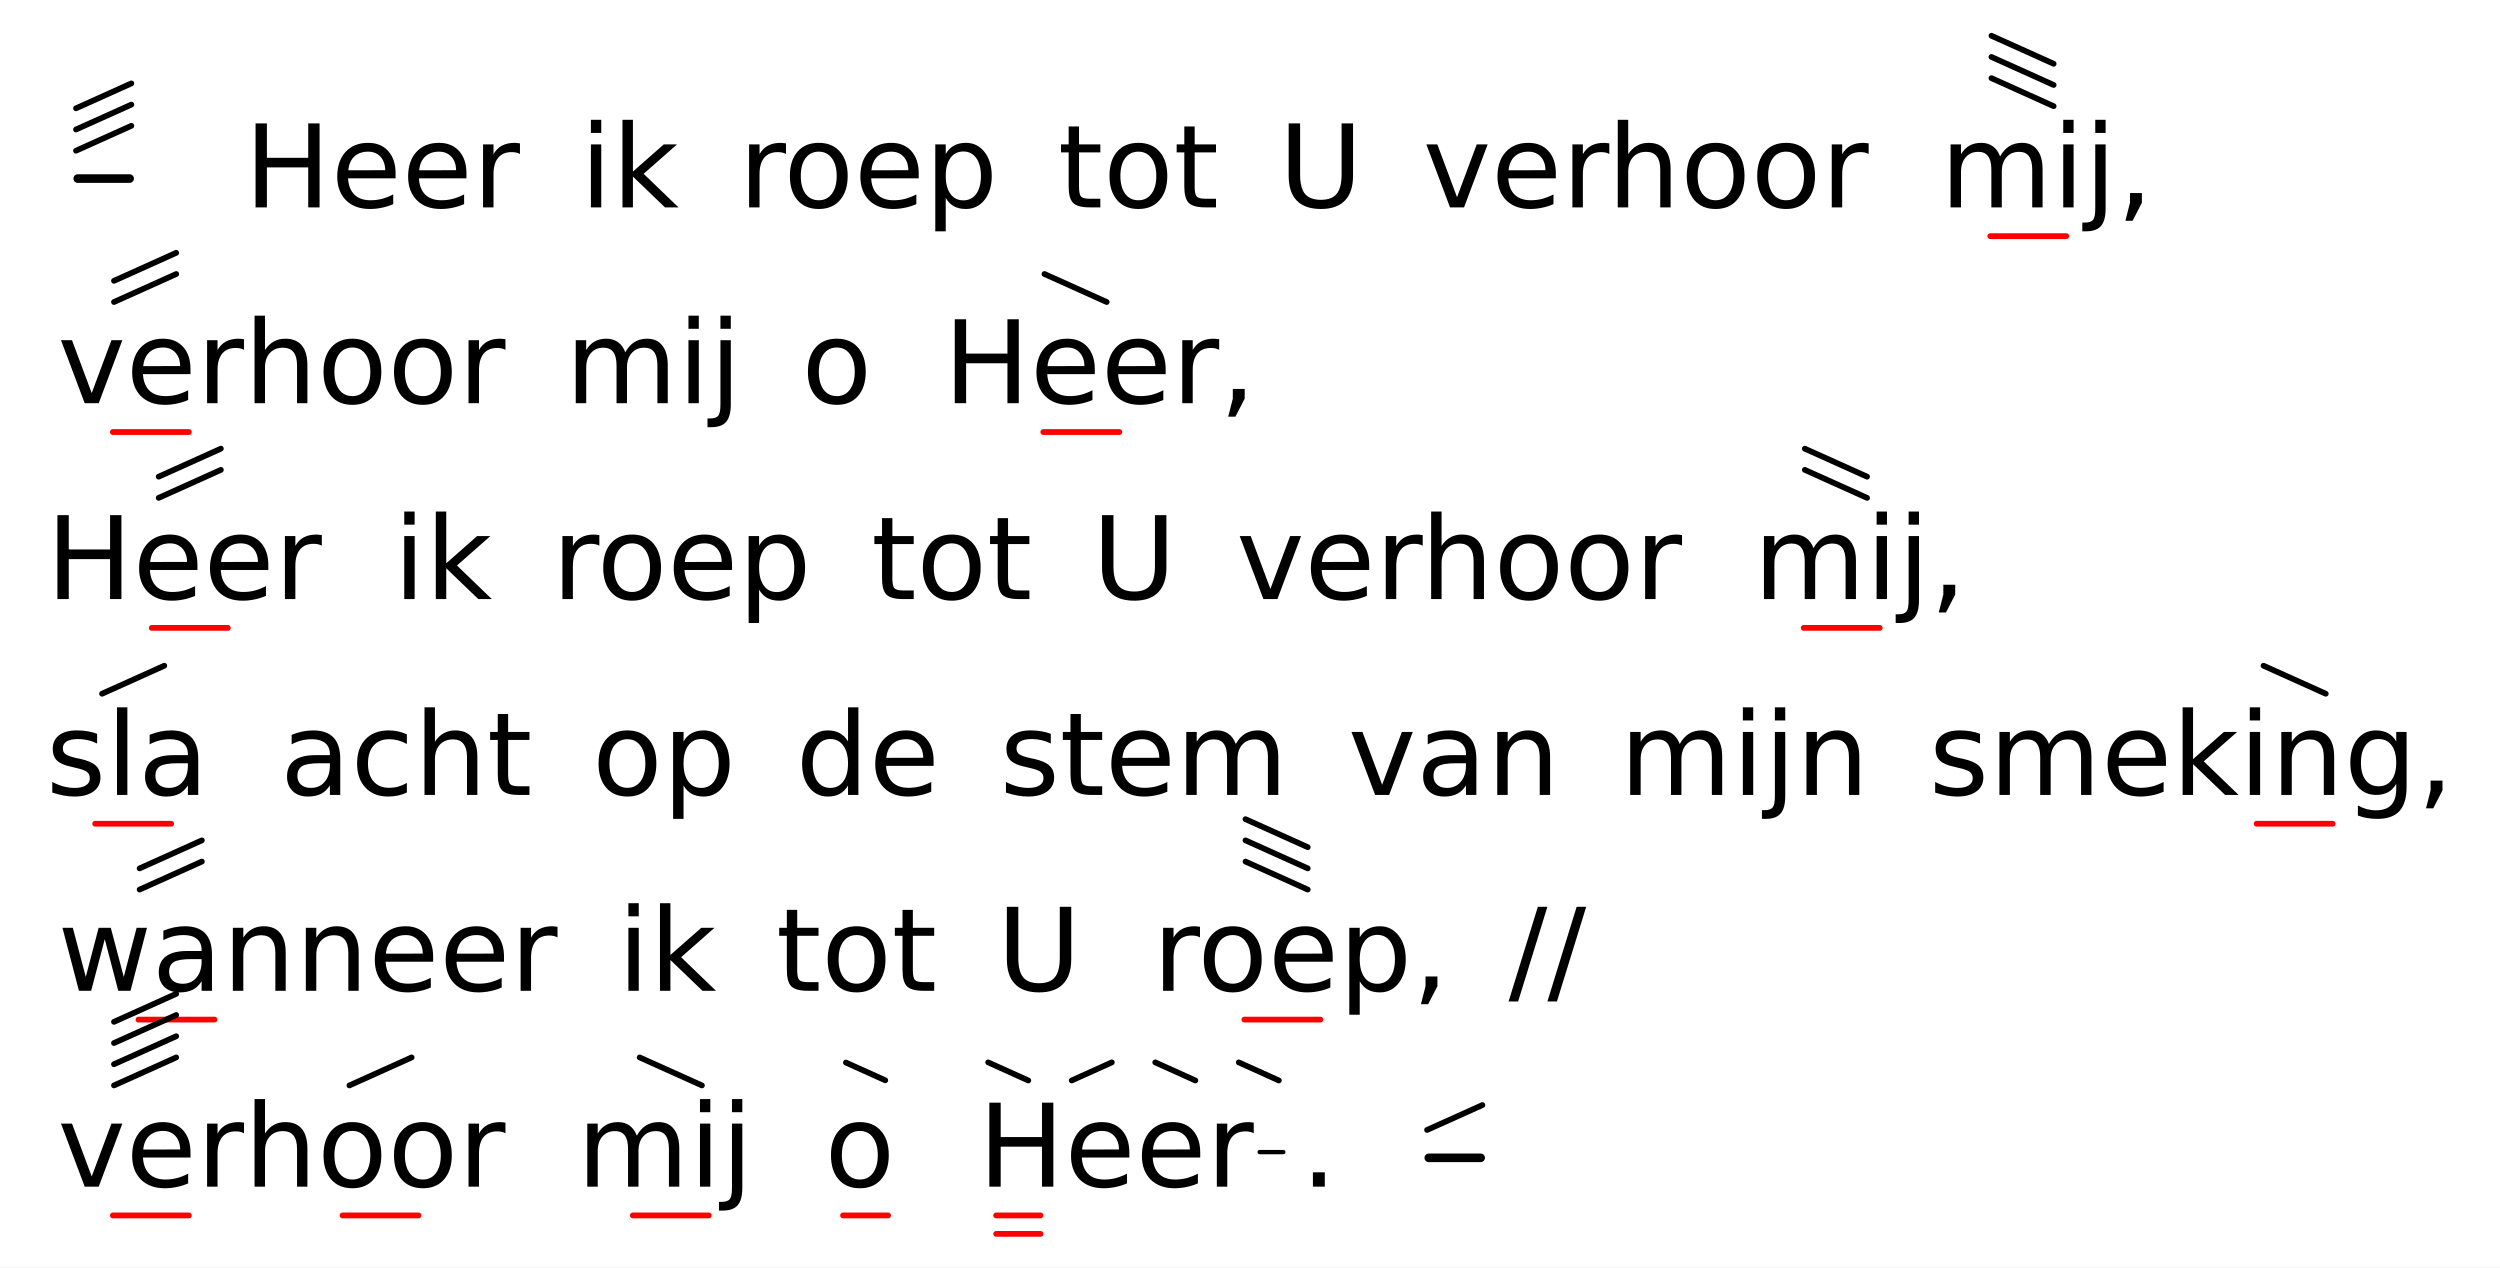
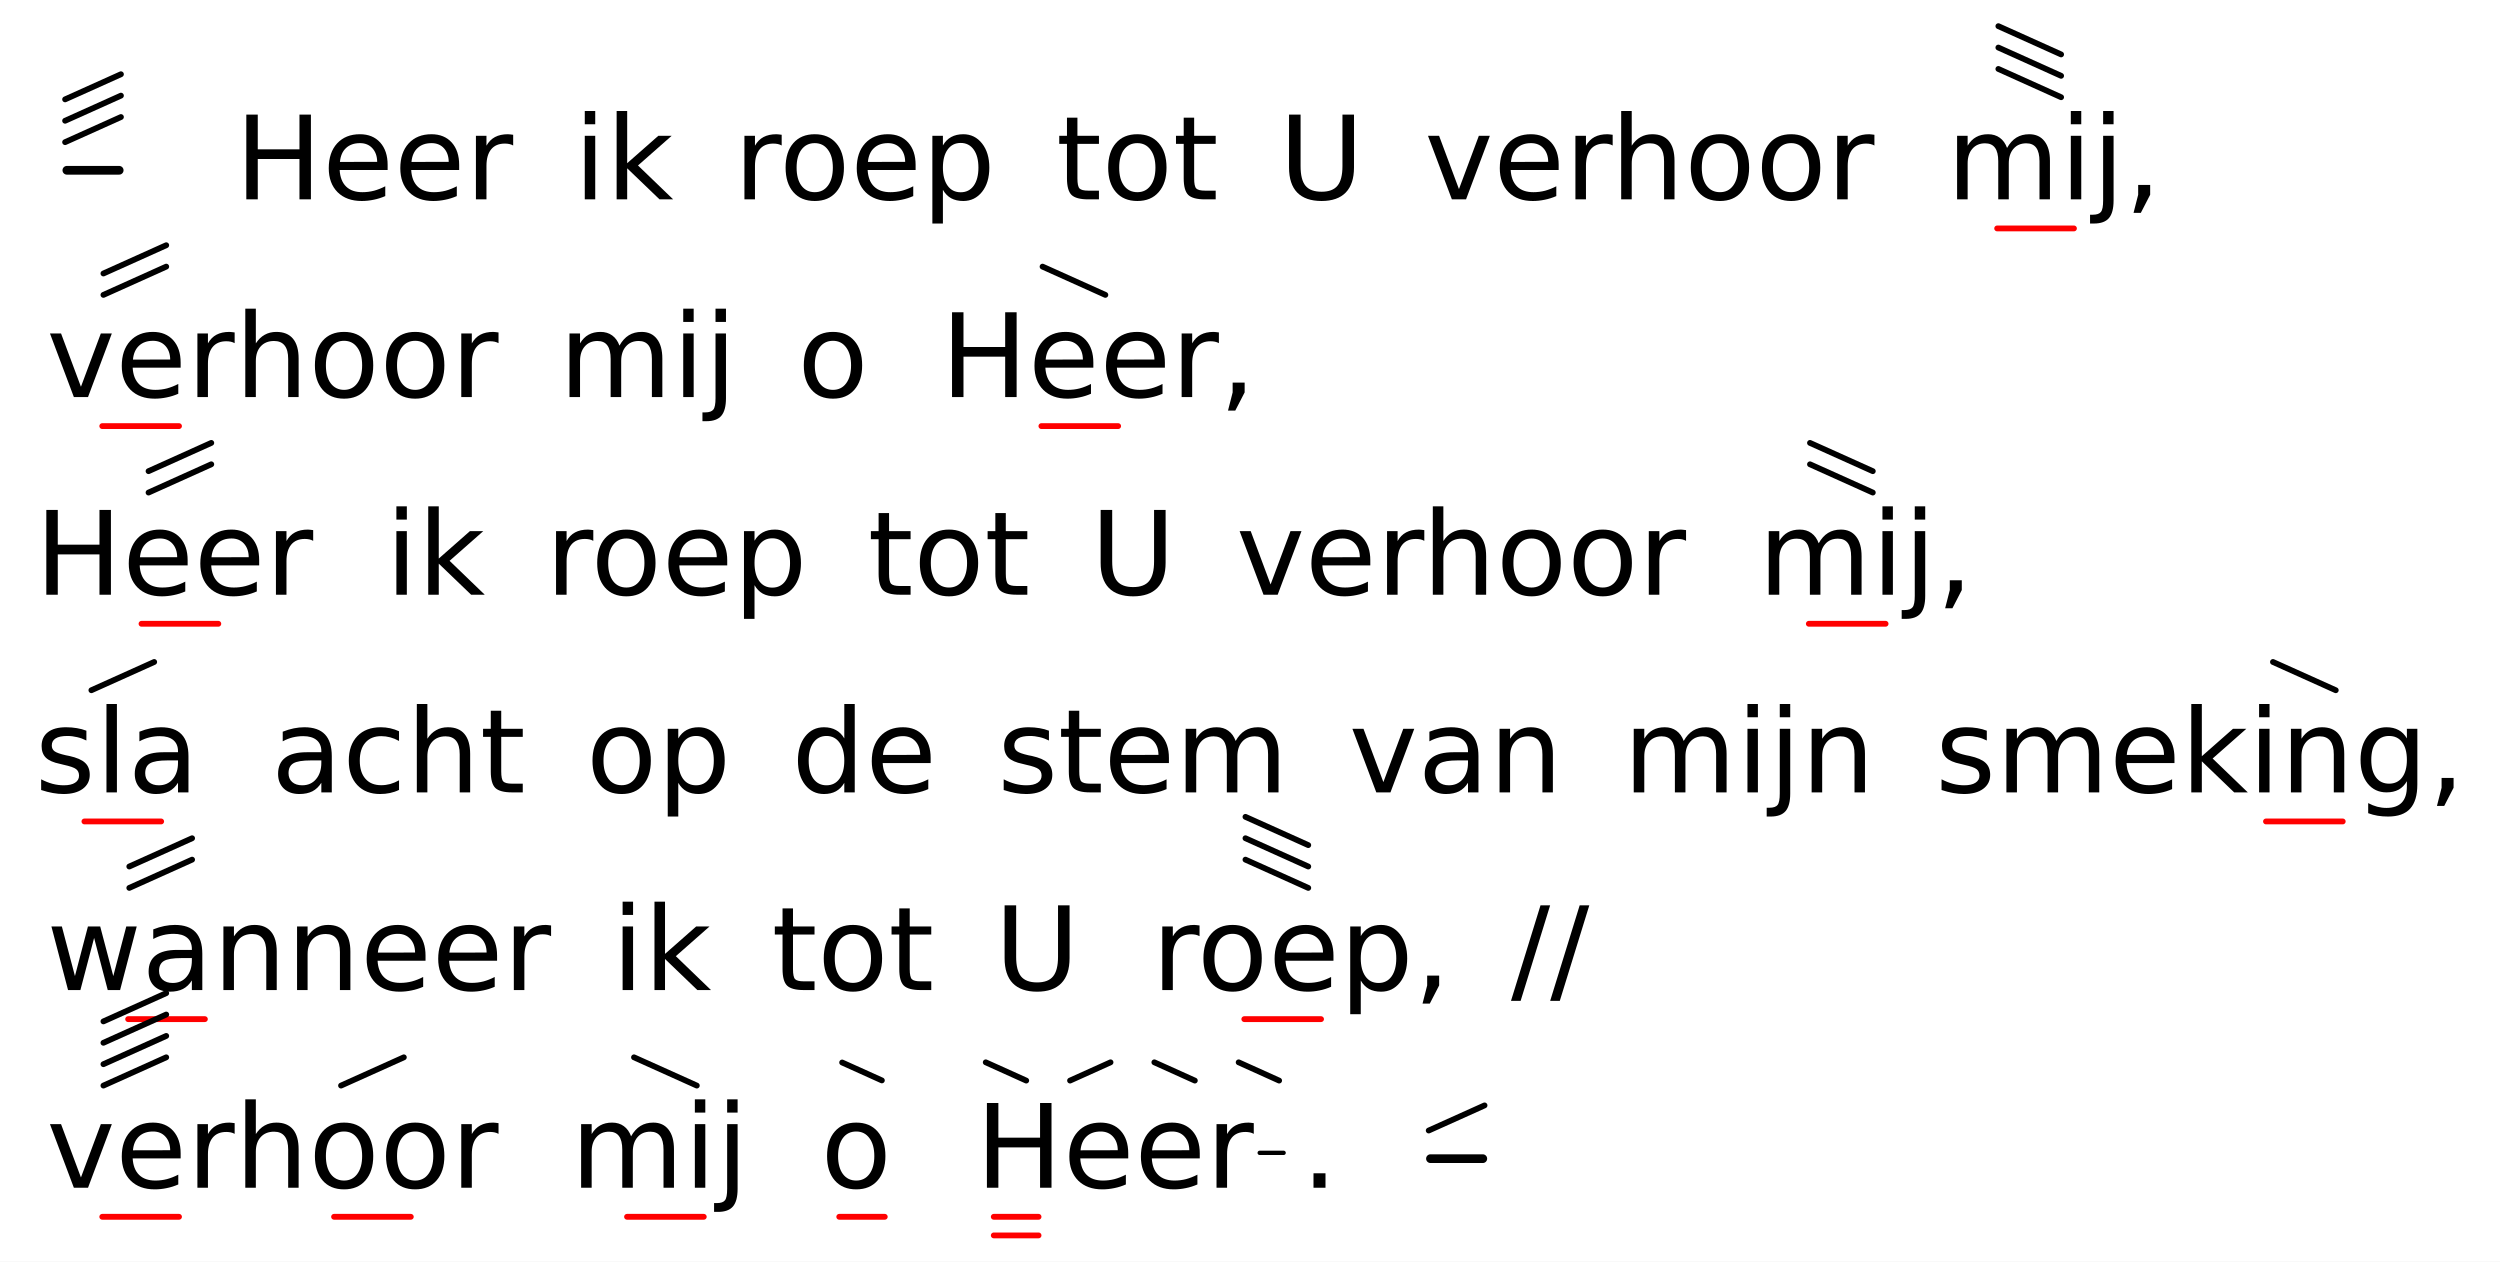
- <svg xmlns="http://www.w3.org/2000/svg" class="vsa-svg" width="434" height="220" viewBox="0 0 434 220">
+ <svg xmlns="http://www.w3.org/2000/svg" class="vsa-svg" width="430" height="217" viewBox="0 0 430 217">
  <rect width="100%" height="100%" fill="white" />
-   <g class="vsa-score">
-     <g class="vsa-line" data-vsa-line="1">
-       <g class="vsa-unit vsa-pitch-marker" data-vsa-unit="1">
-         <g class="vsa-pitch-marker-upper-glyph vsa-upper-glyphs">
-           <line class="vsa-glyph vsa-upper-glyph vsa-glyph-rise" x1="13.20" y1="26.16" x2="22.80" y2="21.84" stroke="black" stroke-width="1.00" stroke-linecap="round" />
-           <line class="vsa-glyph vsa-upper-glyph vsa-glyph-rise" x1="13.20" y1="22.48" x2="22.80" y2="18.16" stroke="black" stroke-width="1.00" stroke-linecap="round" />
-           <line class="vsa-glyph vsa-upper-glyph vsa-glyph-rise" x1="13.20" y1="18.80" x2="22.80" y2="14.48" stroke="black" stroke-width="1.00" stroke-linecap="round" />
-         </g>
-         <line class="vsa-pitch-marker-dash" x1="13.50" y1="31.00" x2="22.50" y2="31.00" stroke="black" stroke-width="1.50" stroke-linecap="round" />
-       </g>
-       <g class="vsa-unit vsa-unit-text" data-vsa-unit="3">
-         <text class="vsa-text vsa-free-text" x="42.40" y="36.00" xml:space="preserve" font-family="DejaVu Sans" font-size="20.00">Heer</text>
-       </g>
-       <g class="vsa-unit vsa-unit-text" data-vsa-unit="5">
-         <text class="vsa-text vsa-free-text" x="100.69" y="36.00" xml:space="preserve" font-family="DejaVu Sans" font-size="20.00">ik</text>
-       </g>
-       <g class="vsa-unit vsa-unit-text" data-vsa-unit="7">
-         <text class="vsa-text vsa-free-text" x="128.23" y="36.00" xml:space="preserve" font-family="DejaVu Sans" font-size="20.00">roep</text>
-       </g>
-       <g class="vsa-unit vsa-unit-text" data-vsa-unit="9">
-         <text class="vsa-text vsa-free-text" x="183.66" y="36.00" xml:space="preserve" font-family="DejaVu Sans" font-size="20.00">tot</text>
-       </g>
-       <g class="vsa-unit vsa-unit-text" data-vsa-unit="11">
-         <text class="vsa-text vsa-free-text" x="221.98" y="36.00" xml:space="preserve" font-family="DejaVu Sans" font-size="20.00">U</text>
-       </g>
-       <g class="vsa-unit vsa-unit-text" data-vsa-unit="13">
-         <text class="vsa-text vsa-free-text" x="247.02" y="36.00" xml:space="preserve" font-family="DejaVu Sans" font-size="20.00">verhoor</text>
-       </g>
-       <g class="vsa-unit vsa-unit-scope" data-vsa-unit="15">
-         <text class="vsa-text vsa-sung-text" x="336.81" y="36.00" xml:space="preserve" font-family="DejaVu Sans" font-size="20.00">mij</text>
-         <g class="vsa-glyph-group vsa-upper-glyphs">
-           <line class="vsa-glyph vsa-upper-glyph vsa-glyph-fall" x1="345.72" y1="13.57" x2="356.51" y2="18.43" stroke="black" stroke-width="1.00" stroke-linecap="round" />
-           <line class="vsa-glyph vsa-upper-glyph vsa-glyph-fall" x1="345.72" y1="9.89" x2="356.51" y2="14.75" stroke="black" stroke-width="1.00" stroke-linecap="round" />
-           <line class="vsa-glyph vsa-upper-glyph vsa-glyph-fall" x1="345.72" y1="6.21" x2="356.51" y2="11.07" stroke="black" stroke-width="1.00" stroke-linecap="round" />
-         </g>
-         <g class="vsa-glyph-group vsa-lower-glyphs">
-           <line class="vsa-glyph vsa-lower-glyph vsa-glyph-length" x1="345.51" y1="41.00" x2="358.72" y2="41.00" stroke="red" stroke-width="1.00" stroke-linecap="round" />
-         </g>
-       </g>
-       <g class="vsa-unit vsa-unit-text" data-vsa-unit="16">
-         <text class="vsa-text vsa-free-text" x="367.42" y="36.00" xml:space="preserve" font-family="DejaVu Sans" font-size="20.00">,</text>
-       </g>
-     </g>
-     <g class="vsa-line" data-vsa-line="2">
-       <g class="vsa-unit vsa-unit-scope" data-vsa-unit="1">
-         <text class="vsa-text vsa-sung-text" x="10.00" y="70.00" xml:space="preserve" font-family="DejaVu Sans" font-size="20.00">ver</text>
-         <g class="vsa-glyph-group vsa-upper-glyphs">
-           <line class="vsa-glyph vsa-upper-glyph vsa-glyph-rise" x1="19.79" y1="52.43" x2="30.59" y2="47.57" stroke="black" stroke-width="1.00" stroke-linecap="round" />
-           <line class="vsa-glyph vsa-upper-glyph vsa-glyph-rise" x1="19.79" y1="48.75" x2="30.59" y2="43.89" stroke="black" stroke-width="1.00" stroke-linecap="round" />
-         </g>
-         <g class="vsa-glyph-group vsa-lower-glyphs">
-           <line class="vsa-glyph vsa-lower-glyph vsa-glyph-length" x1="19.59" y1="75.00" x2="32.79" y2="75.00" stroke="red" stroke-width="1.00" stroke-linecap="round" />
-         </g>
-       </g>
-       <g class="vsa-unit vsa-unit-text" data-vsa-unit="2">
-         <text class="vsa-text vsa-free-text" x="42.38" y="70.00" xml:space="preserve" font-family="DejaVu Sans" font-size="20.00">hoor</text>
-       </g>
-       <g class="vsa-unit vsa-unit-text" data-vsa-unit="4">
-         <text class="vsa-text vsa-free-text" x="98.14" y="70.00" xml:space="preserve" font-family="DejaVu Sans" font-size="20.00">mij</text>
-       </g>
-       <g class="vsa-unit vsa-unit-text" data-vsa-unit="6">
-         <text class="vsa-text vsa-free-text" x="139.15" y="70.00" xml:space="preserve" font-family="DejaVu Sans" font-size="20.00">o</text>
-       </g>
-       <g class="vsa-unit vsa-unit-scope" data-vsa-unit="8">
-         <text class="vsa-text vsa-sung-text" x="163.78" y="70.00" xml:space="preserve" font-family="DejaVu Sans" font-size="20.00">Heer</text>
-         <g class="vsa-glyph-group vsa-upper-glyphs">
-           <line class="vsa-glyph vsa-upper-glyph vsa-glyph-fall" x1="181.32" y1="47.57" x2="192.12" y2="52.43" stroke="black" stroke-width="1.00" stroke-linecap="round" />
-         </g>
-         <g class="vsa-glyph-group vsa-lower-glyphs">
-           <line class="vsa-glyph vsa-lower-glyph vsa-glyph-length" x1="181.12" y1="75.00" x2="194.32" y2="75.00" stroke="red" stroke-width="1.00" stroke-linecap="round" />
-         </g>
-       </g>
-       <g class="vsa-unit vsa-unit-text" data-vsa-unit="9">
-         <text class="vsa-text vsa-free-text" x="211.67" y="70.00" xml:space="preserve" font-family="DejaVu Sans" font-size="20.00">,</text>
-       </g>
-     </g>
-     <g class="vsa-line" data-vsa-line="3">
-       <g class="vsa-unit vsa-unit-scope" data-vsa-unit="1">
-         <text class="vsa-text vsa-sung-text" x="8.00" y="104.00" xml:space="preserve" font-family="DejaVu Sans" font-size="20.00">Heer</text>
-         <g class="vsa-glyph-group vsa-upper-glyphs">
-           <line class="vsa-glyph vsa-upper-glyph vsa-glyph-rise" x1="27.55" y1="86.43" x2="38.34" y2="81.57" stroke="black" stroke-width="1.00" stroke-linecap="round" />
-           <line class="vsa-glyph vsa-upper-glyph vsa-glyph-rise" x1="27.55" y1="82.75" x2="38.34" y2="77.89" stroke="black" stroke-width="1.00" stroke-linecap="round" />
-         </g>
-         <g class="vsa-glyph-group vsa-lower-glyphs">
-           <line class="vsa-glyph vsa-lower-glyph vsa-glyph-length" x1="26.34" y1="109.00" x2="39.55" y2="109.00" stroke="red" stroke-width="1.00" stroke-linecap="round" />
-         </g>
-       </g>
-       <g class="vsa-unit vsa-unit-text" data-vsa-unit="3">
-         <text class="vsa-text vsa-free-text" x="68.29" y="104.00" xml:space="preserve" font-family="DejaVu Sans" font-size="20.00">ik</text>
-       </g>
-       <g class="vsa-unit vsa-unit-text" data-vsa-unit="5">
-         <text class="vsa-text vsa-free-text" x="95.83" y="104.00" xml:space="preserve" font-family="DejaVu Sans" font-size="20.00">roep</text>
-       </g>
-       <g class="vsa-unit vsa-unit-text" data-vsa-unit="7">
-         <text class="vsa-text vsa-free-text" x="151.26" y="104.00" xml:space="preserve" font-family="DejaVu Sans" font-size="20.00">tot</text>
-       </g>
-       <g class="vsa-unit vsa-unit-text" data-vsa-unit="9">
-         <text class="vsa-text vsa-free-text" x="189.58" y="104.00" xml:space="preserve" font-family="DejaVu Sans" font-size="20.00">U</text>
-       </g>
-       <g class="vsa-unit vsa-unit-text" data-vsa-unit="11">
-         <text class="vsa-text vsa-free-text" x="214.62" y="104.00" xml:space="preserve" font-family="DejaVu Sans" font-size="20.00">verhoor</text>
-       </g>
-       <g class="vsa-unit vsa-unit-scope" data-vsa-unit="13">
-         <text class="vsa-text vsa-sung-text" x="304.41" y="104.00" xml:space="preserve" font-family="DejaVu Sans" font-size="20.00">mij</text>
-         <g class="vsa-glyph-group vsa-upper-glyphs">
-           <line class="vsa-glyph vsa-upper-glyph vsa-glyph-fall" x1="313.32" y1="81.57" x2="324.12" y2="86.43" stroke="black" stroke-width="1.00" stroke-linecap="round" />
-           <line class="vsa-glyph vsa-upper-glyph vsa-glyph-fall" x1="313.32" y1="77.89" x2="324.12" y2="82.75" stroke="black" stroke-width="1.00" stroke-linecap="round" />
-         </g>
-         <g class="vsa-glyph-group vsa-lower-glyphs">
-           <line class="vsa-glyph vsa-lower-glyph vsa-glyph-length" x1="313.12" y1="109.00" x2="326.32" y2="109.00" stroke="red" stroke-width="1.00" stroke-linecap="round" />
-         </g>
-       </g>
-       <g class="vsa-unit vsa-unit-text" data-vsa-unit="14">
-         <text class="vsa-text vsa-free-text" x="335.02" y="104.00" xml:space="preserve" font-family="DejaVu Sans" font-size="20.00">,</text>
-       </g>
-     </g>
-     <g class="vsa-line" data-vsa-line="4">
-       <g class="vsa-unit vsa-unit-scope" data-vsa-unit="1">
-         <text class="vsa-text vsa-sung-text" x="8.00" y="138.00" xml:space="preserve" font-family="DejaVu Sans" font-size="20.00">sla</text>
-         <g class="vsa-glyph-group vsa-upper-glyphs">
-           <line class="vsa-glyph vsa-upper-glyph vsa-glyph-rise" x1="17.72" y1="120.43" x2="28.52" y2="115.57" stroke="black" stroke-width="1.00" stroke-linecap="round" />
-         </g>
-         <g class="vsa-glyph-group vsa-lower-glyphs">
-           <line class="vsa-glyph vsa-lower-glyph vsa-glyph-length" x1="16.52" y1="143.00" x2="29.72" y2="143.00" stroke="red" stroke-width="1.00" stroke-linecap="round" />
-         </g>
-       </g>
-       <g class="vsa-unit vsa-unit-text" data-vsa-unit="3">
-         <text class="vsa-text vsa-free-text" x="48.63" y="138.00" xml:space="preserve" font-family="DejaVu Sans" font-size="20.00">acht</text>
-       </g>
-       <g class="vsa-unit vsa-unit-text" data-vsa-unit="5">
-         <text class="vsa-text vsa-free-text" x="102.80" y="138.00" xml:space="preserve" font-family="DejaVu Sans" font-size="20.00">op</text>
-       </g>
-       <g class="vsa-unit vsa-unit-text" data-vsa-unit="7">
-         <text class="vsa-text vsa-free-text" x="138.14" y="138.00" xml:space="preserve" font-family="DejaVu Sans" font-size="20.00">de</text>
-       </g>
-       <g class="vsa-unit vsa-unit-text" data-vsa-unit="9">
-         <text class="vsa-text vsa-free-text" x="173.56" y="138.00" xml:space="preserve" font-family="DejaVu Sans" font-size="20.00">stem</text>
-       </g>
-       <g class="vsa-unit vsa-unit-text" data-vsa-unit="11">
-         <text class="vsa-text vsa-free-text" x="234.02" y="138.00" xml:space="preserve" font-family="DejaVu Sans" font-size="20.00">van</text>
-       </g>
-       <g class="vsa-unit vsa-unit-text" data-vsa-unit="13">
-         <text class="vsa-text vsa-free-text" x="281.19" y="138.00" xml:space="preserve" font-family="DejaVu Sans" font-size="20.00">mijn</text>
-       </g>
-       <g class="vsa-unit vsa-unit-text" data-vsa-unit="15">
-         <text class="vsa-text vsa-free-text" x="334.87" y="138.00" xml:space="preserve" font-family="DejaVu Sans" font-size="20.00">sme</text>
-       </g>
-       <g class="vsa-unit vsa-unit-scope" data-vsa-unit="16">
-         <text class="vsa-text vsa-sung-text" x="377.09" y="138.00" xml:space="preserve" font-family="DejaVu Sans" font-size="20.00">king</text>
-         <g class="vsa-glyph-group vsa-upper-glyphs">
-           <line class="vsa-glyph vsa-upper-glyph vsa-glyph-fall" x1="392.95" y1="115.57" x2="403.75" y2="120.43" stroke="black" stroke-width="1.00" stroke-linecap="round" />
-         </g>
-         <g class="vsa-glyph-group vsa-lower-glyphs">
-           <line class="vsa-glyph vsa-lower-glyph vsa-glyph-length" x1="391.75" y1="143.00" x2="404.95" y2="143.00" stroke="red" stroke-width="1.00" stroke-linecap="round" />
-         </g>
-       </g>
-       <g class="vsa-unit vsa-unit-text" data-vsa-unit="17">
-         <text class="vsa-text vsa-free-text" x="419.61" y="138.00" xml:space="preserve" font-family="DejaVu Sans" font-size="20.00">,</text>
-       </g>
-     </g>
-     <g class="vsa-line" data-vsa-line="5">
-       <g class="vsa-unit vsa-unit-scope" data-vsa-unit="1">
-         <text class="vsa-text vsa-sung-text" x="10.00" y="172.00" xml:space="preserve" font-family="DejaVu Sans" font-size="20.00">wan</text>
-         <g class="vsa-glyph-group vsa-upper-glyphs">
-           <line class="vsa-glyph vsa-upper-glyph vsa-glyph-rise" x1="24.24" y1="154.43" x2="35.04" y2="149.57" stroke="black" stroke-width="1.00" stroke-linecap="round" />
-           <line class="vsa-glyph vsa-upper-glyph vsa-glyph-rise" x1="24.24" y1="150.75" x2="35.04" y2="145.89" stroke="black" stroke-width="1.00" stroke-linecap="round" />
-         </g>
-         <g class="vsa-glyph-group vsa-lower-glyphs">
-           <line class="vsa-glyph vsa-lower-glyph vsa-glyph-length" x1="24.04" y1="177.00" x2="37.24" y2="177.00" stroke="red" stroke-width="1.00" stroke-linecap="round" />
-         </g>
-       </g>
-       <g class="vsa-unit vsa-unit-text" data-vsa-unit="2">
-         <text class="vsa-text vsa-free-text" x="51.28" y="172.00" xml:space="preserve" font-family="DejaVu Sans" font-size="20.00">neer</text>
-       </g>
-       <g class="vsa-unit vsa-unit-text" data-vsa-unit="4">
-         <text class="vsa-text vsa-free-text" x="107.20" y="172.00" xml:space="preserve" font-family="DejaVu Sans" font-size="20.00">ik</text>
-       </g>
-       <g class="vsa-unit vsa-unit-text" data-vsa-unit="6">
-         <text class="vsa-text vsa-free-text" x="134.74" y="172.00" xml:space="preserve" font-family="DejaVu Sans" font-size="20.00">tot</text>
-       </g>
-       <g class="vsa-unit vsa-unit-text" data-vsa-unit="8">
-         <text class="vsa-text vsa-free-text" x="173.06" y="172.00" xml:space="preserve" font-family="DejaVu Sans" font-size="20.00">U</text>
-       </g>
-       <g class="vsa-unit vsa-unit-scope" data-vsa-unit="10">
-         <text class="vsa-text vsa-sung-text" x="200.10" y="172.00" xml:space="preserve" font-family="DejaVu Sans" font-size="20.00">roep</text>
-         <g class="vsa-glyph-group vsa-upper-glyphs">
-           <line class="vsa-glyph vsa-upper-glyph vsa-glyph-fall" x1="216.22" y1="149.57" x2="227.02" y2="154.43" stroke="black" stroke-width="1.00" stroke-linecap="round" />
-           <line class="vsa-glyph vsa-upper-glyph vsa-glyph-fall" x1="216.22" y1="145.89" x2="227.02" y2="150.75" stroke="black" stroke-width="1.00" stroke-linecap="round" />
-           <line class="vsa-glyph vsa-upper-glyph vsa-glyph-fall" x1="216.22" y1="142.21" x2="227.02" y2="147.07" stroke="black" stroke-width="1.00" stroke-linecap="round" />
-         </g>
-         <g class="vsa-glyph-group vsa-lower-glyphs">
-           <line class="vsa-glyph vsa-lower-glyph vsa-glyph-length" x1="216.02" y1="177.00" x2="229.22" y2="177.00" stroke="red" stroke-width="1.00" stroke-linecap="round" />
-         </g>
-       </g>
-       <g class="vsa-unit vsa-unit-text" data-vsa-unit="11">
-         <text class="vsa-text vsa-free-text" x="245.13" y="172.00" xml:space="preserve" font-family="DejaVu Sans" font-size="20.00">,</text>
-       </g>
-       <g class="vsa-unit vsa-unit-text" data-vsa-unit="13">
-         <text class="vsa-text vsa-free-text" x="261.89" y="172.00" xml:space="preserve" font-family="DejaVu Sans" font-size="20.00">//</text>
-       </g>
-     </g>
-     <g class="vsa-line" data-vsa-line="6">
-       <g class="vsa-unit vsa-unit-scope" data-vsa-unit="1">
-         <text class="vsa-text vsa-sung-text" x="10.00" y="206.00" xml:space="preserve" font-family="DejaVu Sans" font-size="20.00">ver</text>
-         <g class="vsa-glyph-group vsa-upper-glyphs">
-           <line class="vsa-glyph vsa-upper-glyph vsa-glyph-rise" x1="19.79" y1="188.43" x2="30.59" y2="183.57" stroke="black" stroke-width="1.00" stroke-linecap="round" />
-           <line class="vsa-glyph vsa-upper-glyph vsa-glyph-rise" x1="19.79" y1="184.75" x2="30.59" y2="179.89" stroke="black" stroke-width="1.00" stroke-linecap="round" />
-           <line class="vsa-glyph vsa-upper-glyph vsa-glyph-rise" x1="19.79" y1="181.07" x2="30.59" y2="176.21" stroke="black" stroke-width="1.00" stroke-linecap="round" />
-           <line class="vsa-glyph vsa-upper-glyph vsa-glyph-rise" x1="19.79" y1="177.39" x2="30.59" y2="172.53" stroke="black" stroke-width="1.00" stroke-linecap="round" />
-         </g>
-         <g class="vsa-glyph-group vsa-lower-glyphs">
-           <line class="vsa-glyph vsa-lower-glyph vsa-glyph-length" x1="19.59" y1="211.00" x2="32.79" y2="211.00" stroke="red" stroke-width="1.00" stroke-linecap="round" />
-         </g>
-       </g>
-       <g class="vsa-unit vsa-unit-scope" data-vsa-unit="2">
-         <text class="vsa-text vsa-sung-text" x="42.38" y="206.00" xml:space="preserve" font-family="DejaVu Sans" font-size="20.00">hoor</text>
-         <g class="vsa-glyph-group vsa-upper-glyphs">
-           <line class="vsa-glyph vsa-upper-glyph vsa-glyph-rise" x1="60.66" y1="188.43" x2="71.46" y2="183.57" stroke="black" stroke-width="1.00" stroke-linecap="round" />
-         </g>
-         <g class="vsa-glyph-group vsa-lower-glyphs">
-           <line class="vsa-glyph vsa-lower-glyph vsa-glyph-length" x1="59.46" y1="211.00" x2="72.66" y2="211.00" stroke="red" stroke-width="1.00" stroke-linecap="round" />
-         </g>
-       </g>
-       <g class="vsa-unit vsa-unit-scope" data-vsa-unit="4">
-         <text class="vsa-text vsa-sung-text" x="100.14" y="206.00" xml:space="preserve" font-family="DejaVu Sans" font-size="20.00">mij</text>
-         <g class="vsa-glyph-group vsa-upper-glyphs">
-           <line class="vsa-glyph vsa-upper-glyph vsa-glyph-fall" x1="111.05" y1="183.57" x2="121.85" y2="188.43" stroke="black" stroke-width="1.00" stroke-linecap="round" />
-         </g>
-         <g class="vsa-glyph-group vsa-lower-glyphs">
-           <line class="vsa-glyph vsa-lower-glyph vsa-glyph-length" x1="109.85" y1="211.00" x2="123.05" y2="211.00" stroke="red" stroke-width="1.00" stroke-linecap="round" />
-         </g>
-       </g>
-       <g class="vsa-unit vsa-unit-scope" data-vsa-unit="6">
-         <text class="vsa-text vsa-sung-text" x="143.15" y="206.00" xml:space="preserve" font-family="DejaVu Sans" font-size="20.00">o</text>
-         <g class="vsa-glyph-group vsa-upper-glyphs">
-           <line class="vsa-glyph vsa-upper-glyph vsa-glyph-fall" x1="146.85" y1="184.46" x2="153.68" y2="187.54" stroke="black" stroke-width="1.00" stroke-linecap="round" />
-         </g>
-         <g class="vsa-glyph-group vsa-lower-glyphs">
-           <line class="vsa-glyph vsa-lower-glyph vsa-glyph-length" x1="146.35" y1="211.00" x2="154.18" y2="211.00" stroke="red" stroke-width="1.00" stroke-linecap="round" />
-         </g>
-       </g>
-       <g class="vsa-unit vsa-unit-scope" data-vsa-unit="8">
-         <text class="vsa-text vsa-sung-text" x="169.78" y="206.00" xml:space="preserve" font-family="DejaVu Sans" font-size="20.00">Heer</text>
-         <line class="vsa-filler-line" x1="218.67" y1="200.00" x2="222.78" y2="200.00" stroke="black" stroke-width="0.75" stroke-linecap="round" />
-         <g class="vsa-glyph-group vsa-upper-glyphs">
-           <line class="vsa-glyph vsa-upper-glyph vsa-glyph-fall" x1="171.55" y1="184.43" x2="178.51" y2="187.57" stroke="black" stroke-width="1.00" stroke-linecap="round" />
-           <line class="vsa-glyph vsa-upper-glyph vsa-glyph-rise" x1="186.05" y1="187.57" x2="193.01" y2="184.43" stroke="black" stroke-width="1.00" stroke-linecap="round" />
-           <line class="vsa-glyph vsa-upper-glyph vsa-glyph-fall" x1="200.55" y1="184.43" x2="207.51" y2="187.57" stroke="black" stroke-width="1.00" stroke-linecap="round" />
-           <line class="vsa-glyph vsa-upper-glyph vsa-glyph-fall" x1="215.05" y1="184.43" x2="222.01" y2="187.57" stroke="black" stroke-width="1.00" stroke-linecap="round" />
-         </g>
-         <g class="vsa-glyph-group vsa-lower-glyphs">
-           <line class="vsa-glyph vsa-lower-glyph vsa-glyph-length" x1="172.93" y1="211.00" x2="180.63" y2="211.00" stroke="red" stroke-width="1.00" stroke-linecap="round" />
-           <line class="vsa-glyph vsa-lower-glyph vsa-glyph-length" x1="172.93" y1="214.20" x2="180.63" y2="214.20" stroke="red" stroke-width="1.00" stroke-linecap="round" />
-         </g>
-       </g>
-       <g class="vsa-unit vsa-unit-text" data-vsa-unit="9">
-         <text class="vsa-text vsa-free-text" x="225.78" y="206.00" xml:space="preserve" font-family="DejaVu Sans" font-size="20.00">.</text>
-       </g>
-       <g class="vsa-unit vsa-pitch-marker" data-vsa-unit="11">
-         <g class="vsa-pitch-marker-upper-glyph vsa-upper-glyphs">
-           <line class="vsa-glyph vsa-upper-glyph vsa-glyph-rise" x1="247.74" y1="196.16" x2="257.34" y2="191.84" stroke="black" stroke-width="1.00" stroke-linecap="round" />
-         </g>
-         <line class="vsa-pitch-marker-dash" x1="248.04" y1="201.00" x2="257.04" y2="201.00" stroke="black" stroke-width="1.50" stroke-linecap="round" />
+   <g class="vsa-trim" transform="translate(-2.00 -1.71)">
+     <g class="vsa-score">
+       <g class="vsa-line" data-vsa-line="1">
+         <g class="vsa-unit vsa-pitch-marker" data-vsa-unit="1">
+           <g class="vsa-pitch-marker-upper-glyph vsa-upper-glyphs">
+             <line class="vsa-glyph vsa-upper-glyph vsa-glyph-rise" x1="13.20" y1="26.16" x2="22.80" y2="21.84" stroke="black" stroke-width="1.00" stroke-linecap="round" />
+             <line class="vsa-glyph vsa-upper-glyph vsa-glyph-rise" x1="13.20" y1="22.48" x2="22.80" y2="18.16" stroke="black" stroke-width="1.00" stroke-linecap="round" />
+             <line class="vsa-glyph vsa-upper-glyph vsa-glyph-rise" x1="13.20" y1="18.80" x2="22.80" y2="14.48" stroke="black" stroke-width="1.00" stroke-linecap="round" />
+           </g>
+           <line class="vsa-pitch-marker-dash" x1="13.50" y1="31.00" x2="22.50" y2="31.00" stroke="black" stroke-width="1.50" stroke-linecap="round" />
+         </g>
+         <g class="vsa-unit vsa-unit-text" data-vsa-unit="3">
+           <text class="vsa-text vsa-free-text" x="42.40" y="36.00" xml:space="preserve" font-family="DejaVu Sans" font-size="20.00">Heer</text>
+         </g>
+         <g class="vsa-unit vsa-unit-text" data-vsa-unit="5">
+           <text class="vsa-text vsa-free-text" x="100.69" y="36.00" xml:space="preserve" font-family="DejaVu Sans" font-size="20.00">ik</text>
+         </g>
+         <g class="vsa-unit vsa-unit-text" data-vsa-unit="7">
+           <text class="vsa-text vsa-free-text" x="128.23" y="36.00" xml:space="preserve" font-family="DejaVu Sans" font-size="20.00">roep</text>
+         </g>
+         <g class="vsa-unit vsa-unit-text" data-vsa-unit="9">
+           <text class="vsa-text vsa-free-text" x="183.66" y="36.00" xml:space="preserve" font-family="DejaVu Sans" font-size="20.00">tot</text>
+         </g>
+         <g class="vsa-unit vsa-unit-text" data-vsa-unit="11">
+           <text class="vsa-text vsa-free-text" x="221.98" y="36.00" xml:space="preserve" font-family="DejaVu Sans" font-size="20.00">U</text>
+         </g>
+         <g class="vsa-unit vsa-unit-text" data-vsa-unit="13">
+           <text class="vsa-text vsa-free-text" x="247.02" y="36.00" xml:space="preserve" font-family="DejaVu Sans" font-size="20.00">verhoor</text>
+         </g>
+         <g class="vsa-unit vsa-unit-scope" data-vsa-unit="15">
+           <text class="vsa-text vsa-sung-text" x="336.81" y="36.00" xml:space="preserve" font-family="DejaVu Sans" font-size="20.00">mij</text>
+           <g class="vsa-glyph-group vsa-upper-glyphs">
+             <line class="vsa-glyph vsa-upper-glyph vsa-glyph-fall" x1="345.72" y1="13.57" x2="356.51" y2="18.43" stroke="black" stroke-width="1.00" stroke-linecap="round" />
+             <line class="vsa-glyph vsa-upper-glyph vsa-glyph-fall" x1="345.72" y1="9.89" x2="356.51" y2="14.75" stroke="black" stroke-width="1.00" stroke-linecap="round" />
+             <line class="vsa-glyph vsa-upper-glyph vsa-glyph-fall" x1="345.72" y1="6.21" x2="356.51" y2="11.07" stroke="black" stroke-width="1.00" stroke-linecap="round" />
+           </g>
+           <g class="vsa-glyph-group vsa-lower-glyphs">
+             <line class="vsa-glyph vsa-lower-glyph vsa-glyph-length" x1="345.51" y1="41.00" x2="358.72" y2="41.00" stroke="red" stroke-width="1.00" stroke-linecap="round" />
+           </g>
+         </g>
+         <g class="vsa-unit vsa-unit-text" data-vsa-unit="16">
+           <text class="vsa-text vsa-free-text" x="367.42" y="36.00" xml:space="preserve" font-family="DejaVu Sans" font-size="20.00">,</text>
+         </g>
+       </g>
+       <g class="vsa-line" data-vsa-line="2">
+         <g class="vsa-unit vsa-unit-scope" data-vsa-unit="1">
+           <text class="vsa-text vsa-sung-text" x="10.00" y="70.00" xml:space="preserve" font-family="DejaVu Sans" font-size="20.00">ver</text>
+           <g class="vsa-glyph-group vsa-upper-glyphs">
+             <line class="vsa-glyph vsa-upper-glyph vsa-glyph-rise" x1="19.79" y1="52.43" x2="30.59" y2="47.57" stroke="black" stroke-width="1.00" stroke-linecap="round" />
+             <line class="vsa-glyph vsa-upper-glyph vsa-glyph-rise" x1="19.79" y1="48.75" x2="30.59" y2="43.89" stroke="black" stroke-width="1.00" stroke-linecap="round" />
+           </g>
+           <g class="vsa-glyph-group vsa-lower-glyphs">
+             <line class="vsa-glyph vsa-lower-glyph vsa-glyph-length" x1="19.59" y1="75.00" x2="32.79" y2="75.00" stroke="red" stroke-width="1.00" stroke-linecap="round" />
+           </g>
+         </g>
+         <g class="vsa-unit vsa-unit-text" data-vsa-unit="2">
+           <text class="vsa-text vsa-free-text" x="42.38" y="70.00" xml:space="preserve" font-family="DejaVu Sans" font-size="20.00">hoor</text>
+         </g>
+         <g class="vsa-unit vsa-unit-text" data-vsa-unit="4">
+           <text class="vsa-text vsa-free-text" x="98.14" y="70.00" xml:space="preserve" font-family="DejaVu Sans" font-size="20.00">mij</text>
+         </g>
+         <g class="vsa-unit vsa-unit-text" data-vsa-unit="6">
+           <text class="vsa-text vsa-free-text" x="139.15" y="70.00" xml:space="preserve" font-family="DejaVu Sans" font-size="20.00">o</text>
+         </g>
+         <g class="vsa-unit vsa-unit-scope" data-vsa-unit="8">
+           <text class="vsa-text vsa-sung-text" x="163.78" y="70.00" xml:space="preserve" font-family="DejaVu Sans" font-size="20.00">Heer</text>
+           <g class="vsa-glyph-group vsa-upper-glyphs">
+             <line class="vsa-glyph vsa-upper-glyph vsa-glyph-fall" x1="181.32" y1="47.57" x2="192.12" y2="52.43" stroke="black" stroke-width="1.00" stroke-linecap="round" />
+           </g>
+           <g class="vsa-glyph-group vsa-lower-glyphs">
+             <line class="vsa-glyph vsa-lower-glyph vsa-glyph-length" x1="181.12" y1="75.00" x2="194.32" y2="75.00" stroke="red" stroke-width="1.00" stroke-linecap="round" />
+           </g>
+         </g>
+         <g class="vsa-unit vsa-unit-text" data-vsa-unit="9">
+           <text class="vsa-text vsa-free-text" x="211.67" y="70.00" xml:space="preserve" font-family="DejaVu Sans" font-size="20.00">,</text>
+         </g>
+       </g>
+       <g class="vsa-line" data-vsa-line="3">
+         <g class="vsa-unit vsa-unit-scope" data-vsa-unit="1">
+           <text class="vsa-text vsa-sung-text" x="8.00" y="104.00" xml:space="preserve" font-family="DejaVu Sans" font-size="20.00">Heer</text>
+           <g class="vsa-glyph-group vsa-upper-glyphs">
+             <line class="vsa-glyph vsa-upper-glyph vsa-glyph-rise" x1="27.55" y1="86.43" x2="38.34" y2="81.57" stroke="black" stroke-width="1.00" stroke-linecap="round" />
+             <line class="vsa-glyph vsa-upper-glyph vsa-glyph-rise" x1="27.55" y1="82.75" x2="38.34" y2="77.89" stroke="black" stroke-width="1.00" stroke-linecap="round" />
+           </g>
+           <g class="vsa-glyph-group vsa-lower-glyphs">
+             <line class="vsa-glyph vsa-lower-glyph vsa-glyph-length" x1="26.34" y1="109.00" x2="39.55" y2="109.00" stroke="red" stroke-width="1.00" stroke-linecap="round" />
+           </g>
+         </g>
+         <g class="vsa-unit vsa-unit-text" data-vsa-unit="3">
+           <text class="vsa-text vsa-free-text" x="68.29" y="104.00" xml:space="preserve" font-family="DejaVu Sans" font-size="20.00">ik</text>
+         </g>
+         <g class="vsa-unit vsa-unit-text" data-vsa-unit="5">
+           <text class="vsa-text vsa-free-text" x="95.83" y="104.00" xml:space="preserve" font-family="DejaVu Sans" font-size="20.00">roep</text>
+         </g>
+         <g class="vsa-unit vsa-unit-text" data-vsa-unit="7">
+           <text class="vsa-text vsa-free-text" x="151.26" y="104.00" xml:space="preserve" font-family="DejaVu Sans" font-size="20.00">tot</text>
+         </g>
+         <g class="vsa-unit vsa-unit-text" data-vsa-unit="9">
+           <text class="vsa-text vsa-free-text" x="189.58" y="104.00" xml:space="preserve" font-family="DejaVu Sans" font-size="20.00">U</text>
+         </g>
+         <g class="vsa-unit vsa-unit-text" data-vsa-unit="11">
+           <text class="vsa-text vsa-free-text" x="214.62" y="104.00" xml:space="preserve" font-family="DejaVu Sans" font-size="20.00">verhoor</text>
+         </g>
+         <g class="vsa-unit vsa-unit-scope" data-vsa-unit="13">
+           <text class="vsa-text vsa-sung-text" x="304.41" y="104.00" xml:space="preserve" font-family="DejaVu Sans" font-size="20.00">mij</text>
+           <g class="vsa-glyph-group vsa-upper-glyphs">
+             <line class="vsa-glyph vsa-upper-glyph vsa-glyph-fall" x1="313.32" y1="81.57" x2="324.12" y2="86.43" stroke="black" stroke-width="1.00" stroke-linecap="round" />
+             <line class="vsa-glyph vsa-upper-glyph vsa-glyph-fall" x1="313.32" y1="77.89" x2="324.12" y2="82.75" stroke="black" stroke-width="1.00" stroke-linecap="round" />
+           </g>
+           <g class="vsa-glyph-group vsa-lower-glyphs">
+             <line class="vsa-glyph vsa-lower-glyph vsa-glyph-length" x1="313.12" y1="109.00" x2="326.32" y2="109.00" stroke="red" stroke-width="1.00" stroke-linecap="round" />
+           </g>
+         </g>
+         <g class="vsa-unit vsa-unit-text" data-vsa-unit="14">
+           <text class="vsa-text vsa-free-text" x="335.02" y="104.00" xml:space="preserve" font-family="DejaVu Sans" font-size="20.00">,</text>
+         </g>
+       </g>
+       <g class="vsa-line" data-vsa-line="4">
+         <g class="vsa-unit vsa-unit-scope" data-vsa-unit="1">
+           <text class="vsa-text vsa-sung-text" x="8.00" y="138.00" xml:space="preserve" font-family="DejaVu Sans" font-size="20.00">sla</text>
+           <g class="vsa-glyph-group vsa-upper-glyphs">
+             <line class="vsa-glyph vsa-upper-glyph vsa-glyph-rise" x1="17.72" y1="120.43" x2="28.52" y2="115.57" stroke="black" stroke-width="1.00" stroke-linecap="round" />
+           </g>
+           <g class="vsa-glyph-group vsa-lower-glyphs">
+             <line class="vsa-glyph vsa-lower-glyph vsa-glyph-length" x1="16.52" y1="143.00" x2="29.72" y2="143.00" stroke="red" stroke-width="1.00" stroke-linecap="round" />
+           </g>
+         </g>
+         <g class="vsa-unit vsa-unit-text" data-vsa-unit="3">
+           <text class="vsa-text vsa-free-text" x="48.63" y="138.00" xml:space="preserve" font-family="DejaVu Sans" font-size="20.00">acht</text>
+         </g>
+         <g class="vsa-unit vsa-unit-text" data-vsa-unit="5">
+           <text class="vsa-text vsa-free-text" x="102.80" y="138.00" xml:space="preserve" font-family="DejaVu Sans" font-size="20.00">op</text>
+         </g>
+         <g class="vsa-unit vsa-unit-text" data-vsa-unit="7">
+           <text class="vsa-text vsa-free-text" x="138.14" y="138.00" xml:space="preserve" font-family="DejaVu Sans" font-size="20.00">de</text>
+         </g>
+         <g class="vsa-unit vsa-unit-text" data-vsa-unit="9">
+           <text class="vsa-text vsa-free-text" x="173.56" y="138.00" xml:space="preserve" font-family="DejaVu Sans" font-size="20.00">stem</text>
+         </g>
+         <g class="vsa-unit vsa-unit-text" data-vsa-unit="11">
+           <text class="vsa-text vsa-free-text" x="234.02" y="138.00" xml:space="preserve" font-family="DejaVu Sans" font-size="20.00">van</text>
+         </g>
+         <g class="vsa-unit vsa-unit-text" data-vsa-unit="13">
+           <text class="vsa-text vsa-free-text" x="281.19" y="138.00" xml:space="preserve" font-family="DejaVu Sans" font-size="20.00">mijn</text>
+         </g>
+         <g class="vsa-unit vsa-unit-text" data-vsa-unit="15">
+           <text class="vsa-text vsa-free-text" x="334.87" y="138.00" xml:space="preserve" font-family="DejaVu Sans" font-size="20.00">sme</text>
+         </g>
+         <g class="vsa-unit vsa-unit-scope" data-vsa-unit="16">
+           <text class="vsa-text vsa-sung-text" x="377.09" y="138.00" xml:space="preserve" font-family="DejaVu Sans" font-size="20.00">king</text>
+           <g class="vsa-glyph-group vsa-upper-glyphs">
+             <line class="vsa-glyph vsa-upper-glyph vsa-glyph-fall" x1="392.95" y1="115.57" x2="403.75" y2="120.43" stroke="black" stroke-width="1.00" stroke-linecap="round" />
+           </g>
+           <g class="vsa-glyph-group vsa-lower-glyphs">
+             <line class="vsa-glyph vsa-lower-glyph vsa-glyph-length" x1="391.75" y1="143.00" x2="404.95" y2="143.00" stroke="red" stroke-width="1.00" stroke-linecap="round" />
+           </g>
+         </g>
+         <g class="vsa-unit vsa-unit-text" data-vsa-unit="17">
+           <text class="vsa-text vsa-free-text" x="419.61" y="138.00" xml:space="preserve" font-family="DejaVu Sans" font-size="20.00">,</text>
+         </g>
+       </g>
+       <g class="vsa-line" data-vsa-line="5">
+         <g class="vsa-unit vsa-unit-scope" data-vsa-unit="1">
+           <text class="vsa-text vsa-sung-text" x="10.00" y="172.00" xml:space="preserve" font-family="DejaVu Sans" font-size="20.00">wan</text>
+           <g class="vsa-glyph-group vsa-upper-glyphs">
+             <line class="vsa-glyph vsa-upper-glyph vsa-glyph-rise" x1="24.24" y1="154.43" x2="35.04" y2="149.57" stroke="black" stroke-width="1.00" stroke-linecap="round" />
+             <line class="vsa-glyph vsa-upper-glyph vsa-glyph-rise" x1="24.24" y1="150.75" x2="35.04" y2="145.89" stroke="black" stroke-width="1.00" stroke-linecap="round" />
+           </g>
+           <g class="vsa-glyph-group vsa-lower-glyphs">
+             <line class="vsa-glyph vsa-lower-glyph vsa-glyph-length" x1="24.04" y1="177.00" x2="37.24" y2="177.00" stroke="red" stroke-width="1.00" stroke-linecap="round" />
+           </g>
+         </g>
+         <g class="vsa-unit vsa-unit-text" data-vsa-unit="2">
+           <text class="vsa-text vsa-free-text" x="51.28" y="172.00" xml:space="preserve" font-family="DejaVu Sans" font-size="20.00">neer</text>
+         </g>
+         <g class="vsa-unit vsa-unit-text" data-vsa-unit="4">
+           <text class="vsa-text vsa-free-text" x="107.20" y="172.00" xml:space="preserve" font-family="DejaVu Sans" font-size="20.00">ik</text>
+         </g>
+         <g class="vsa-unit vsa-unit-text" data-vsa-unit="6">
+           <text class="vsa-text vsa-free-text" x="134.74" y="172.00" xml:space="preserve" font-family="DejaVu Sans" font-size="20.00">tot</text>
+         </g>
+         <g class="vsa-unit vsa-unit-text" data-vsa-unit="8">
+           <text class="vsa-text vsa-free-text" x="173.06" y="172.00" xml:space="preserve" font-family="DejaVu Sans" font-size="20.00">U</text>
+         </g>
+         <g class="vsa-unit vsa-unit-scope" data-vsa-unit="10">
+           <text class="vsa-text vsa-sung-text" x="200.10" y="172.00" xml:space="preserve" font-family="DejaVu Sans" font-size="20.00">roep</text>
+           <g class="vsa-glyph-group vsa-upper-glyphs">
+             <line class="vsa-glyph vsa-upper-glyph vsa-glyph-fall" x1="216.22" y1="149.57" x2="227.02" y2="154.43" stroke="black" stroke-width="1.00" stroke-linecap="round" />
+             <line class="vsa-glyph vsa-upper-glyph vsa-glyph-fall" x1="216.22" y1="145.89" x2="227.02" y2="150.75" stroke="black" stroke-width="1.00" stroke-linecap="round" />
+             <line class="vsa-glyph vsa-upper-glyph vsa-glyph-fall" x1="216.22" y1="142.21" x2="227.02" y2="147.07" stroke="black" stroke-width="1.00" stroke-linecap="round" />
+           </g>
+           <g class="vsa-glyph-group vsa-lower-glyphs">
+             <line class="vsa-glyph vsa-lower-glyph vsa-glyph-length" x1="216.02" y1="177.00" x2="229.22" y2="177.00" stroke="red" stroke-width="1.00" stroke-linecap="round" />
+           </g>
+         </g>
+         <g class="vsa-unit vsa-unit-text" data-vsa-unit="11">
+           <text class="vsa-text vsa-free-text" x="245.13" y="172.00" xml:space="preserve" font-family="DejaVu Sans" font-size="20.00">,</text>
+         </g>
+         <g class="vsa-unit vsa-unit-text" data-vsa-unit="13">
+           <text class="vsa-text vsa-free-text" x="261.89" y="172.00" xml:space="preserve" font-family="DejaVu Sans" font-size="20.00">//</text>
+         </g>
+       </g>
+       <g class="vsa-line" data-vsa-line="6">
+         <g class="vsa-unit vsa-unit-scope" data-vsa-unit="1">
+           <text class="vsa-text vsa-sung-text" x="10.00" y="206.00" xml:space="preserve" font-family="DejaVu Sans" font-size="20.00">ver</text>
+           <g class="vsa-glyph-group vsa-upper-glyphs">
+             <line class="vsa-glyph vsa-upper-glyph vsa-glyph-rise" x1="19.79" y1="188.43" x2="30.59" y2="183.57" stroke="black" stroke-width="1.00" stroke-linecap="round" />
+             <line class="vsa-glyph vsa-upper-glyph vsa-glyph-rise" x1="19.79" y1="184.75" x2="30.59" y2="179.89" stroke="black" stroke-width="1.00" stroke-linecap="round" />
+             <line class="vsa-glyph vsa-upper-glyph vsa-glyph-rise" x1="19.79" y1="181.07" x2="30.59" y2="176.21" stroke="black" stroke-width="1.00" stroke-linecap="round" />
+             <line class="vsa-glyph vsa-upper-glyph vsa-glyph-rise" x1="19.79" y1="177.39" x2="30.59" y2="172.53" stroke="black" stroke-width="1.00" stroke-linecap="round" />
+           </g>
+           <g class="vsa-glyph-group vsa-lower-glyphs">
+             <line class="vsa-glyph vsa-lower-glyph vsa-glyph-length" x1="19.59" y1="211.00" x2="32.79" y2="211.00" stroke="red" stroke-width="1.00" stroke-linecap="round" />
+           </g>
+         </g>
+         <g class="vsa-unit vsa-unit-scope" data-vsa-unit="2">
+           <text class="vsa-text vsa-sung-text" x="42.38" y="206.00" xml:space="preserve" font-family="DejaVu Sans" font-size="20.00">hoor</text>
+           <g class="vsa-glyph-group vsa-upper-glyphs">
+             <line class="vsa-glyph vsa-upper-glyph vsa-glyph-rise" x1="60.66" y1="188.43" x2="71.46" y2="183.57" stroke="black" stroke-width="1.00" stroke-linecap="round" />
+           </g>
+           <g class="vsa-glyph-group vsa-lower-glyphs">
+             <line class="vsa-glyph vsa-lower-glyph vsa-glyph-length" x1="59.46" y1="211.00" x2="72.66" y2="211.00" stroke="red" stroke-width="1.00" stroke-linecap="round" />
+           </g>
+         </g>
+         <g class="vsa-unit vsa-unit-scope" data-vsa-unit="4">
+           <text class="vsa-text vsa-sung-text" x="100.14" y="206.00" xml:space="preserve" font-family="DejaVu Sans" font-size="20.00">mij</text>
+           <g class="vsa-glyph-group vsa-upper-glyphs">
+             <line class="vsa-glyph vsa-upper-glyph vsa-glyph-fall" x1="111.05" y1="183.57" x2="121.85" y2="188.43" stroke="black" stroke-width="1.00" stroke-linecap="round" />
+           </g>
+           <g class="vsa-glyph-group vsa-lower-glyphs">
+             <line class="vsa-glyph vsa-lower-glyph vsa-glyph-length" x1="109.85" y1="211.00" x2="123.05" y2="211.00" stroke="red" stroke-width="1.00" stroke-linecap="round" />
+           </g>
+         </g>
+         <g class="vsa-unit vsa-unit-scope" data-vsa-unit="6">
+           <text class="vsa-text vsa-sung-text" x="143.15" y="206.00" xml:space="preserve" font-family="DejaVu Sans" font-size="20.00">o</text>
+           <g class="vsa-glyph-group vsa-upper-glyphs">
+             <line class="vsa-glyph vsa-upper-glyph vsa-glyph-fall" x1="146.85" y1="184.46" x2="153.68" y2="187.54" stroke="black" stroke-width="1.00" stroke-linecap="round" />
+           </g>
+           <g class="vsa-glyph-group vsa-lower-glyphs">
+             <line class="vsa-glyph vsa-lower-glyph vsa-glyph-length" x1="146.35" y1="211.00" x2="154.18" y2="211.00" stroke="red" stroke-width="1.00" stroke-linecap="round" />
+           </g>
+         </g>
+         <g class="vsa-unit vsa-unit-scope" data-vsa-unit="8">
+           <text class="vsa-text vsa-sung-text" x="169.78" y="206.00" xml:space="preserve" font-family="DejaVu Sans" font-size="20.00">Heer</text>
+           <line class="vsa-filler-line" x1="218.67" y1="200.00" x2="222.78" y2="200.00" stroke="black" stroke-width="0.75" stroke-linecap="round" />
+           <g class="vsa-glyph-group vsa-upper-glyphs">
+             <line class="vsa-glyph vsa-upper-glyph vsa-glyph-fall" x1="171.55" y1="184.43" x2="178.51" y2="187.57" stroke="black" stroke-width="1.00" stroke-linecap="round" />
+             <line class="vsa-glyph vsa-upper-glyph vsa-glyph-rise" x1="186.05" y1="187.57" x2="193.01" y2="184.43" stroke="black" stroke-width="1.00" stroke-linecap="round" />
+             <line class="vsa-glyph vsa-upper-glyph vsa-glyph-fall" x1="200.55" y1="184.43" x2="207.51" y2="187.57" stroke="black" stroke-width="1.00" stroke-linecap="round" />
+             <line class="vsa-glyph vsa-upper-glyph vsa-glyph-fall" x1="215.05" y1="184.43" x2="222.01" y2="187.57" stroke="black" stroke-width="1.00" stroke-linecap="round" />
+           </g>
+           <g class="vsa-glyph-group vsa-lower-glyphs">
+             <line class="vsa-glyph vsa-lower-glyph vsa-glyph-length" x1="172.93" y1="211.00" x2="180.63" y2="211.00" stroke="red" stroke-width="1.00" stroke-linecap="round" />
+             <line class="vsa-glyph vsa-lower-glyph vsa-glyph-length" x1="172.93" y1="214.20" x2="180.63" y2="214.20" stroke="red" stroke-width="1.00" stroke-linecap="round" />
+           </g>
+         </g>
+         <g class="vsa-unit vsa-unit-text" data-vsa-unit="9">
+           <text class="vsa-text vsa-free-text" x="225.78" y="206.00" xml:space="preserve" font-family="DejaVu Sans" font-size="20.00">.</text>
+         </g>
+         <g class="vsa-unit vsa-pitch-marker" data-vsa-unit="11">
+           <g class="vsa-pitch-marker-upper-glyph vsa-upper-glyphs">
+             <line class="vsa-glyph vsa-upper-glyph vsa-glyph-rise" x1="247.74" y1="196.16" x2="257.34" y2="191.84" stroke="black" stroke-width="1.00" stroke-linecap="round" />
+           </g>
+           <line class="vsa-pitch-marker-dash" x1="248.04" y1="201.00" x2="257.04" y2="201.00" stroke="black" stroke-width="1.50" stroke-linecap="round" />
+         </g>
      </g>
    </g>
  </g>
</svg>
